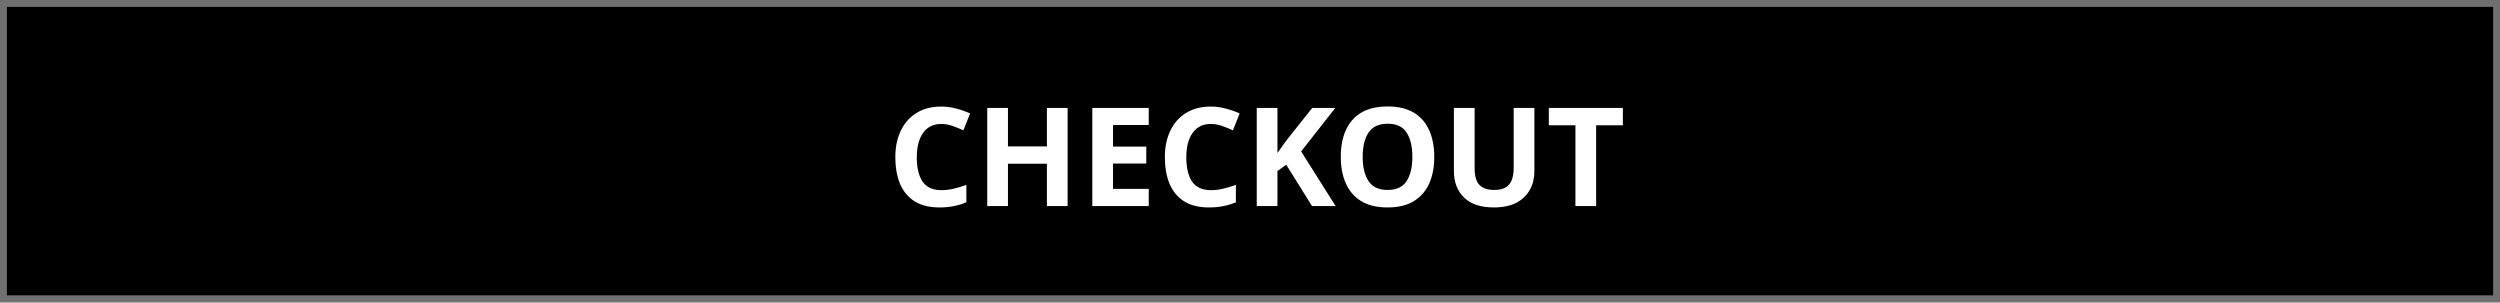
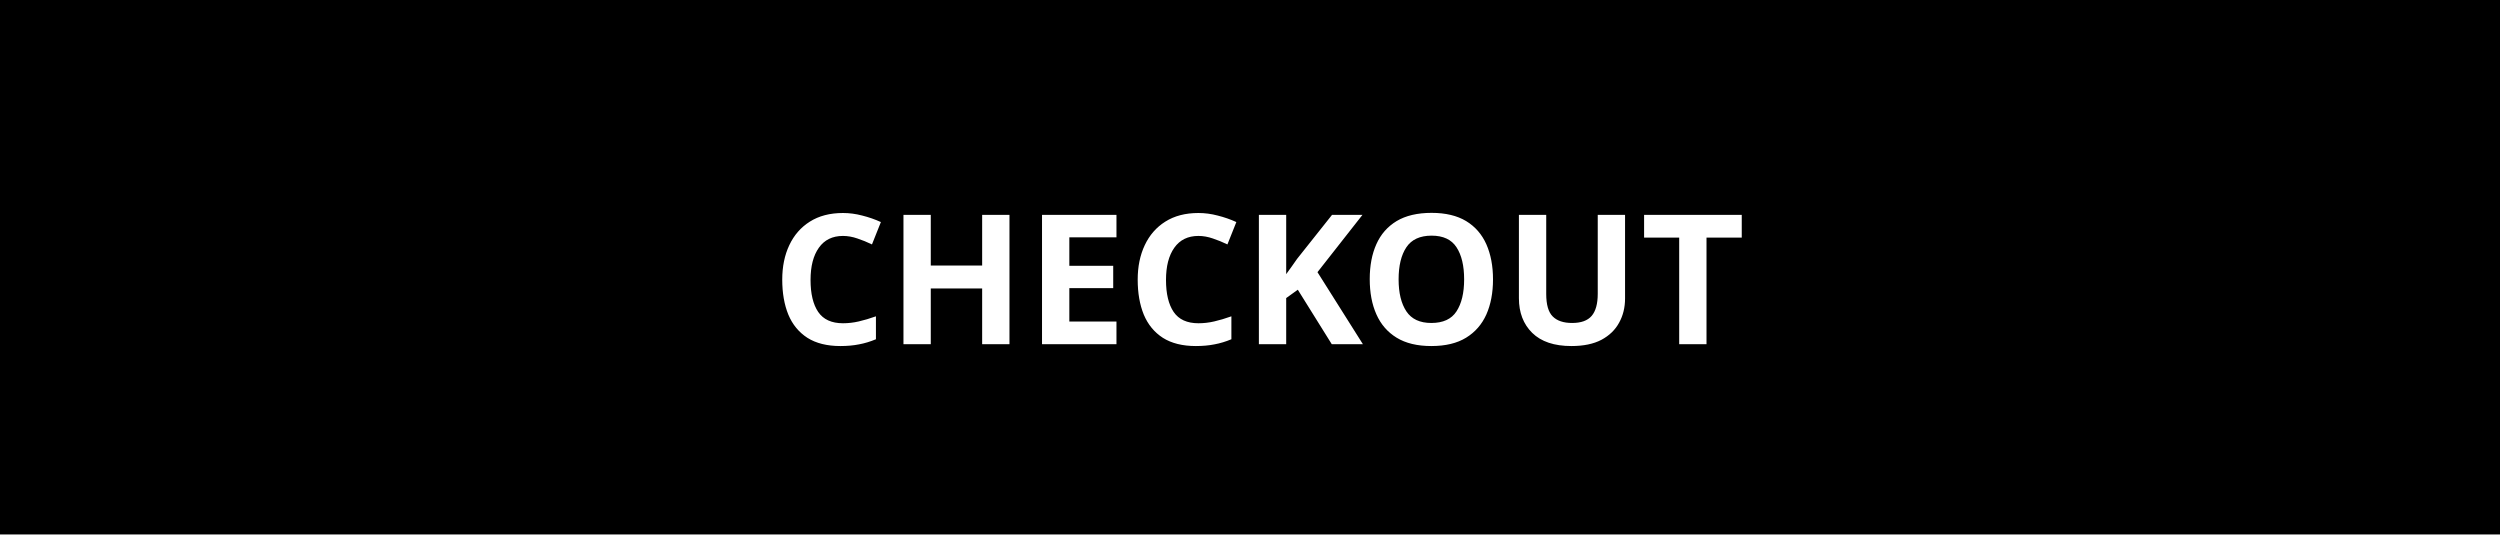
- <svg xmlns="http://www.w3.org/2000/svg" width="364" height="44" viewBox="0 0 364 44">
+ <svg xmlns="http://www.w3.org/2000/svg" width="276" height="59" viewBox="0 0 276 59">
  <g id="cta-checkout" transform="translate(-1396 -954)">
-     <g id="Rectangle_9" data-name="Rectangle 9" transform="translate(1396 954)" stroke="#707070" stroke-width="1">
-       <rect width="364" height="44" stroke="none" />
-       <rect x="0.5" y="0.5" width="363" height="43" fill="none" />
-     </g>
-     <text id="checkout" transform="translate(1578 984)" fill="#fff" font-size="20" font-family="CenturyGothic-Bold, Century Gothic" font-weight="700">
+     <rect id="Rectangle_9" data-name="Rectangle 9" width="276" height="59" transform="translate(1396 954)" />
+     <text id="checkout" transform="translate(1534 992)" fill="#fff" font-size="20" font-family="CenturyGothic-Bold, Century Gothic" font-weight="700">
      <tspan x="-52.798" y="0">CHECKOUT</tspan>
    </text>
  </g>
</svg>
